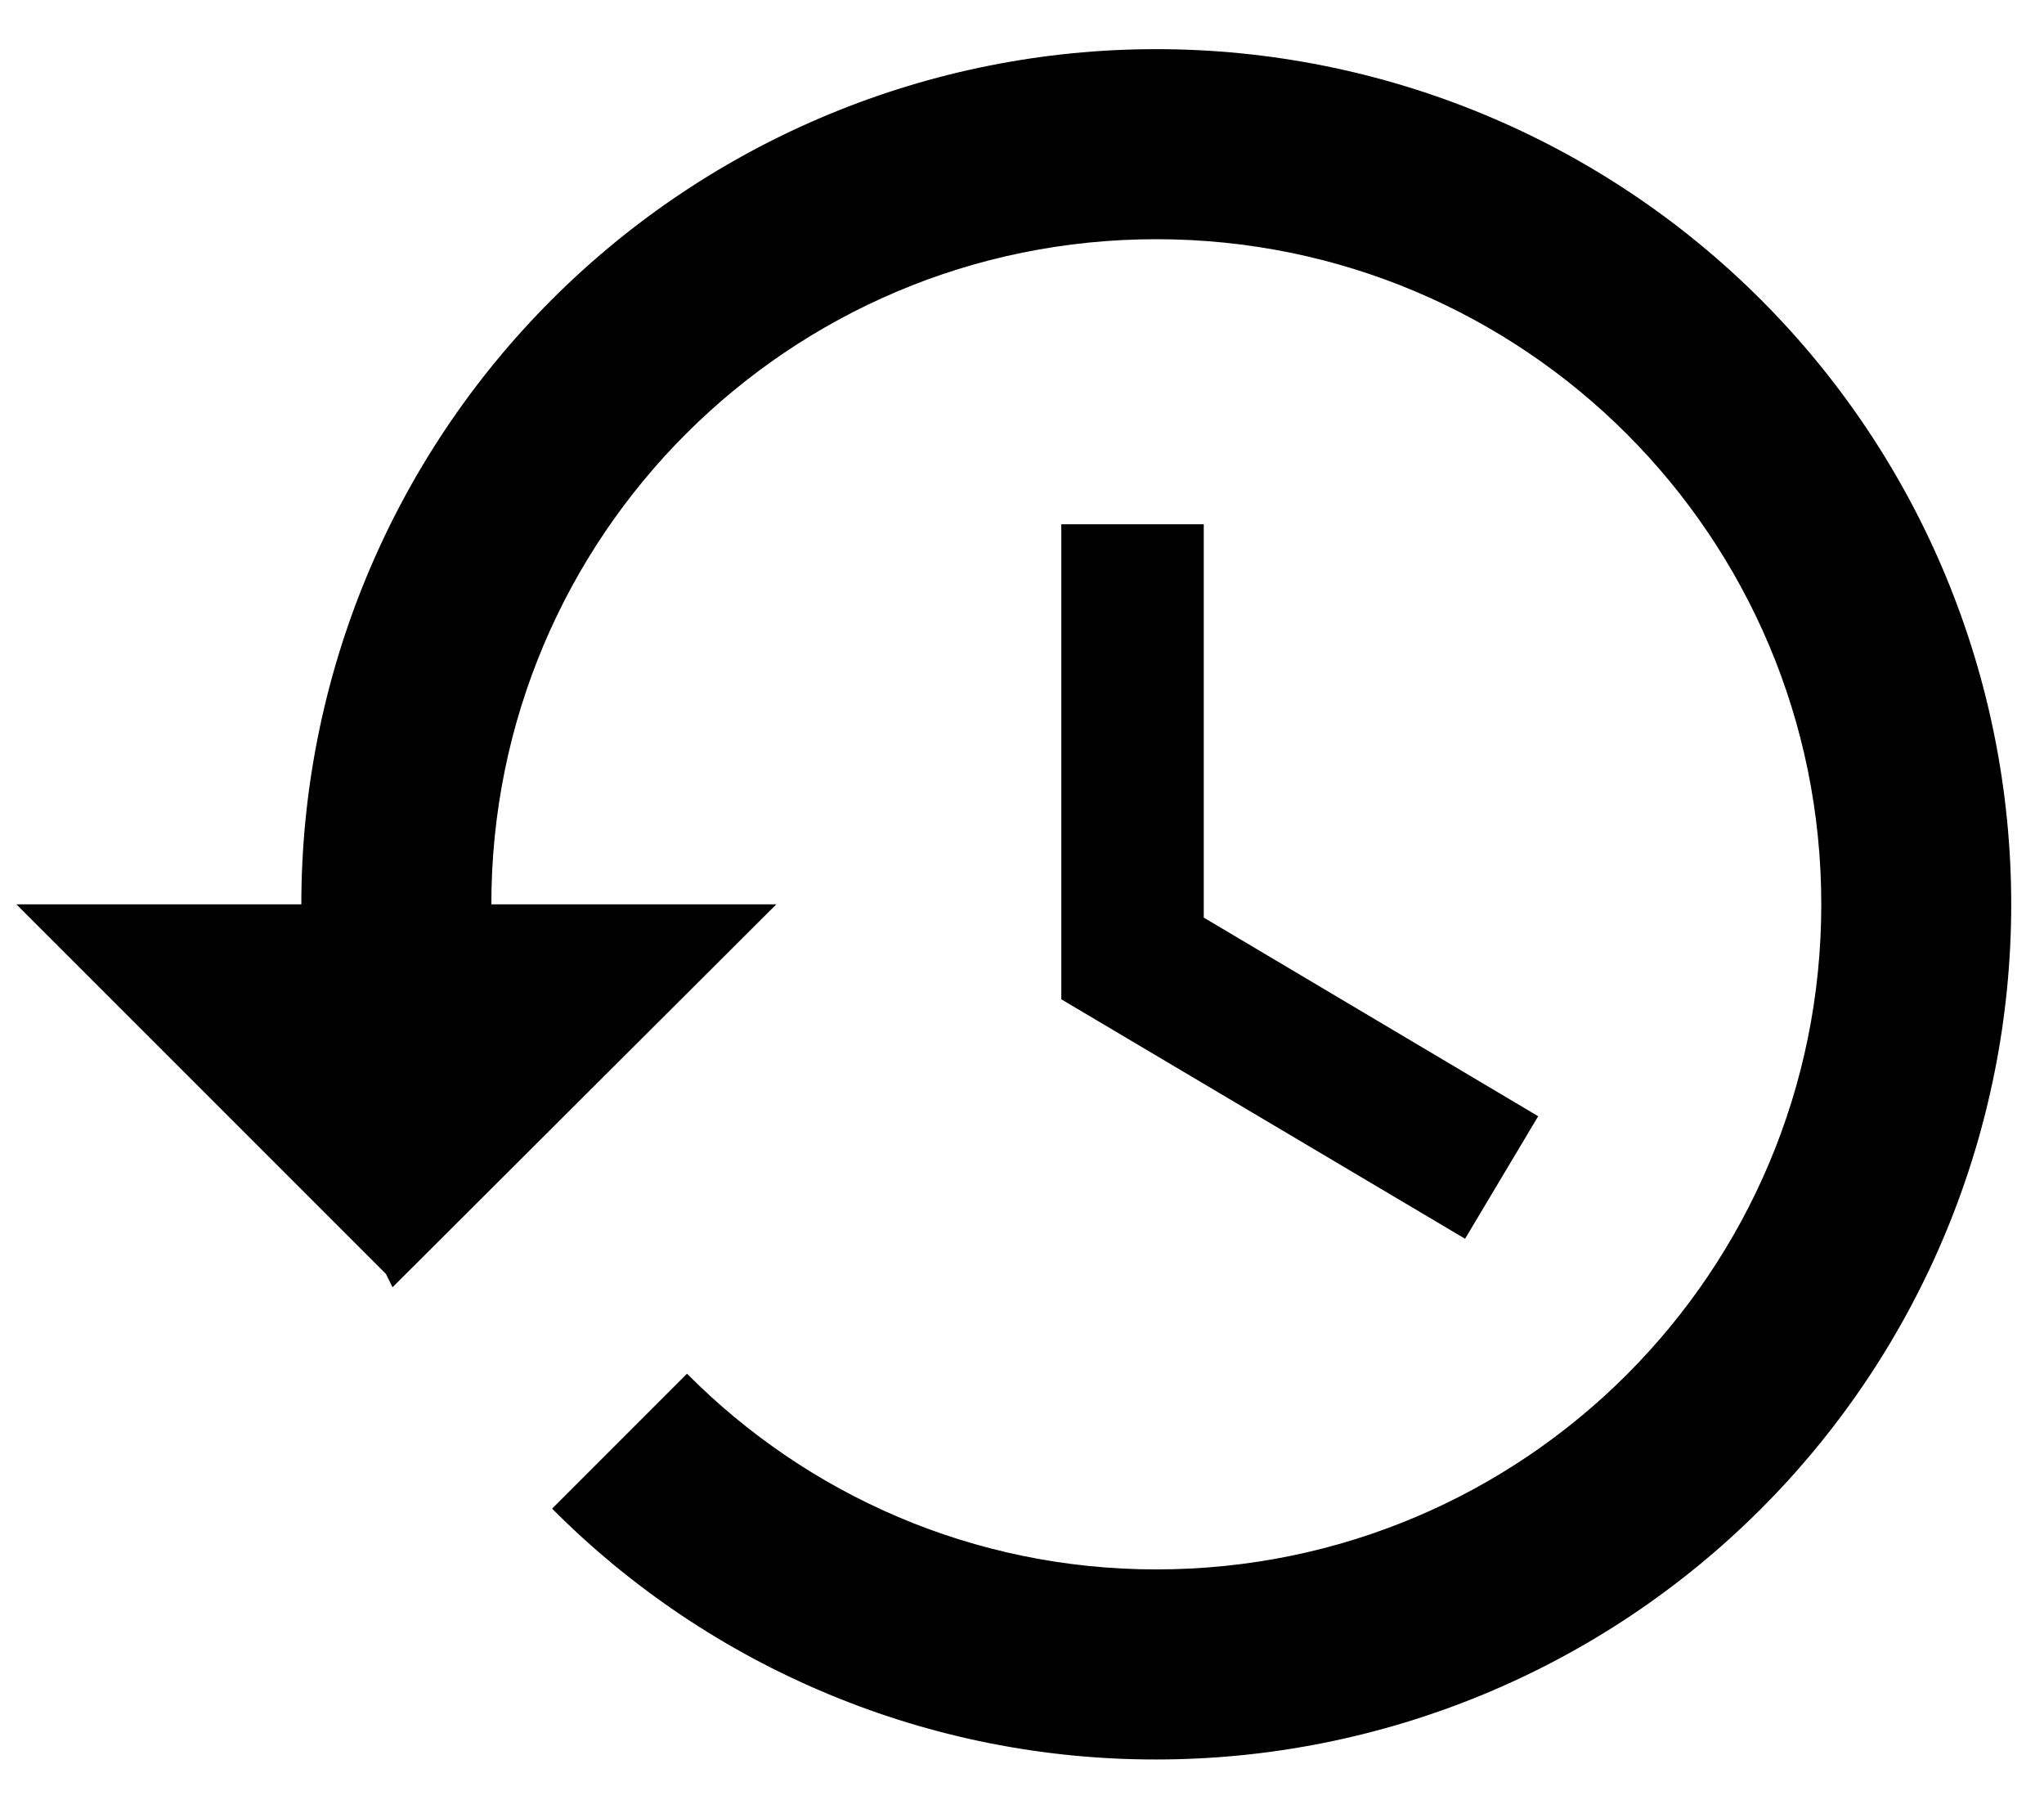
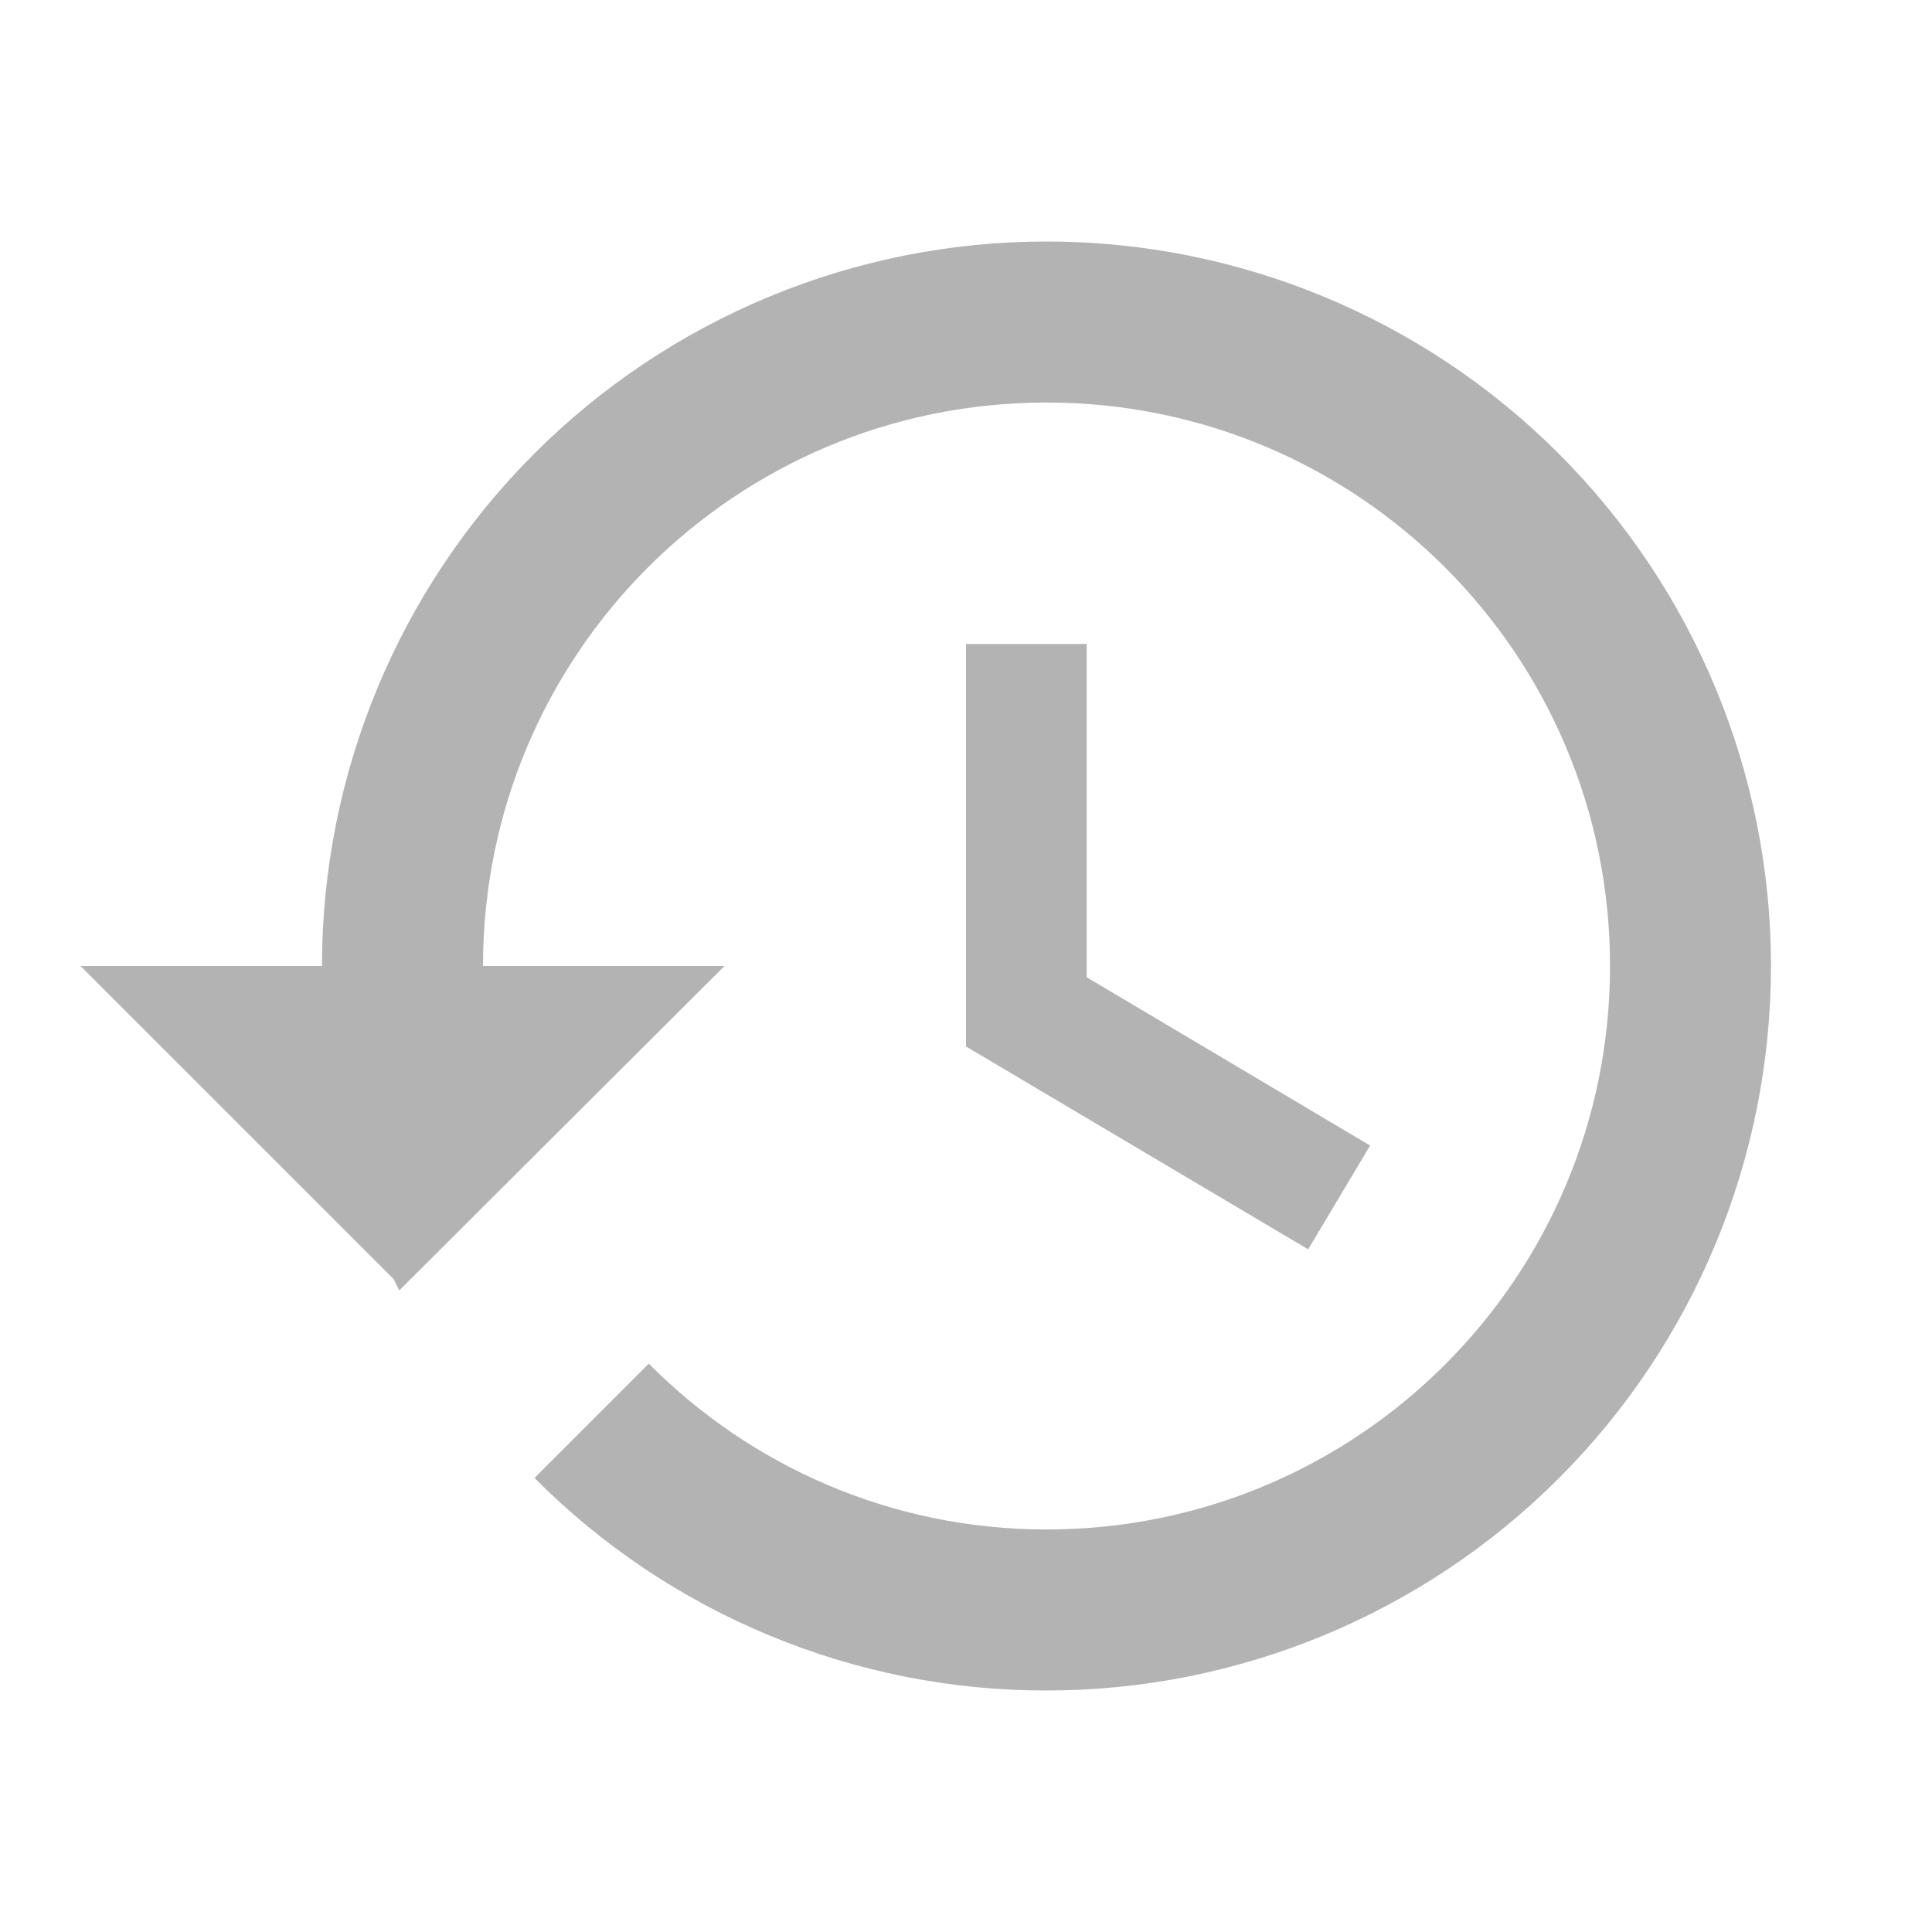
- <svg xmlns="http://www.w3.org/2000/svg" width="26" height="23" viewBox="0 0 26 23" fill="none">
-   <path d="M14.708 0.625C11.824 0.625 9.058 1.771 7.019 3.81C4.979 5.85 3.833 8.616 3.833 11.5H0.208L4.909 16.2L4.993 16.37L9.875 11.5H6.25C6.25 6.824 10.032 3.042 14.708 3.042C19.385 3.042 23.167 6.824 23.167 11.5C23.167 16.176 19.385 19.958 14.708 19.958C12.376 19.958 10.262 19.004 8.739 17.469L7.023 19.185C8.03 20.198 9.228 21.001 10.547 21.548C11.866 22.096 13.28 22.377 14.708 22.375C17.593 22.375 20.359 21.229 22.398 19.19C24.438 17.15 25.583 14.384 25.583 11.5C25.583 8.616 24.438 5.85 22.398 3.81C20.359 1.771 17.593 0.625 14.708 0.625ZM13.5 6.667V12.708L18.636 15.753L19.566 14.195L15.312 11.669V6.667H13.5Z" fill="black" />
+ <svg xmlns="http://www.w3.org/2000/svg" width="29" height="29" viewBox="0 0 29 29" fill="none">
+   <g opacity="0.3">
+     <path d="M15.708 3.625C12.824 3.625 10.058 4.771 8.019 6.81C5.979 8.85 4.833 11.616 4.833 14.5H1.208L5.909 19.2L5.993 19.37L10.875 14.5H7.25C7.25 9.824 11.032 6.042 15.708 6.042C20.385 6.042 24.167 9.824 24.167 14.5C24.167 19.176 20.385 22.958 15.708 22.958C13.376 22.958 11.262 22.004 9.739 20.469L8.023 22.185C9.03 23.198 10.228 24.001 11.547 24.548C12.866 25.096 14.28 25.377 15.708 25.375C18.593 25.375 21.359 24.229 23.398 22.19C25.438 20.15 26.583 17.384 26.583 14.5C26.583 11.616 25.438 8.85 23.398 6.81C21.359 4.771 18.593 3.625 15.708 3.625ZM14.5 9.667V15.708L19.636 18.753L20.566 17.195L16.312 14.669V9.667H14.5Z" fill="black" />
+   </g>
</svg>
